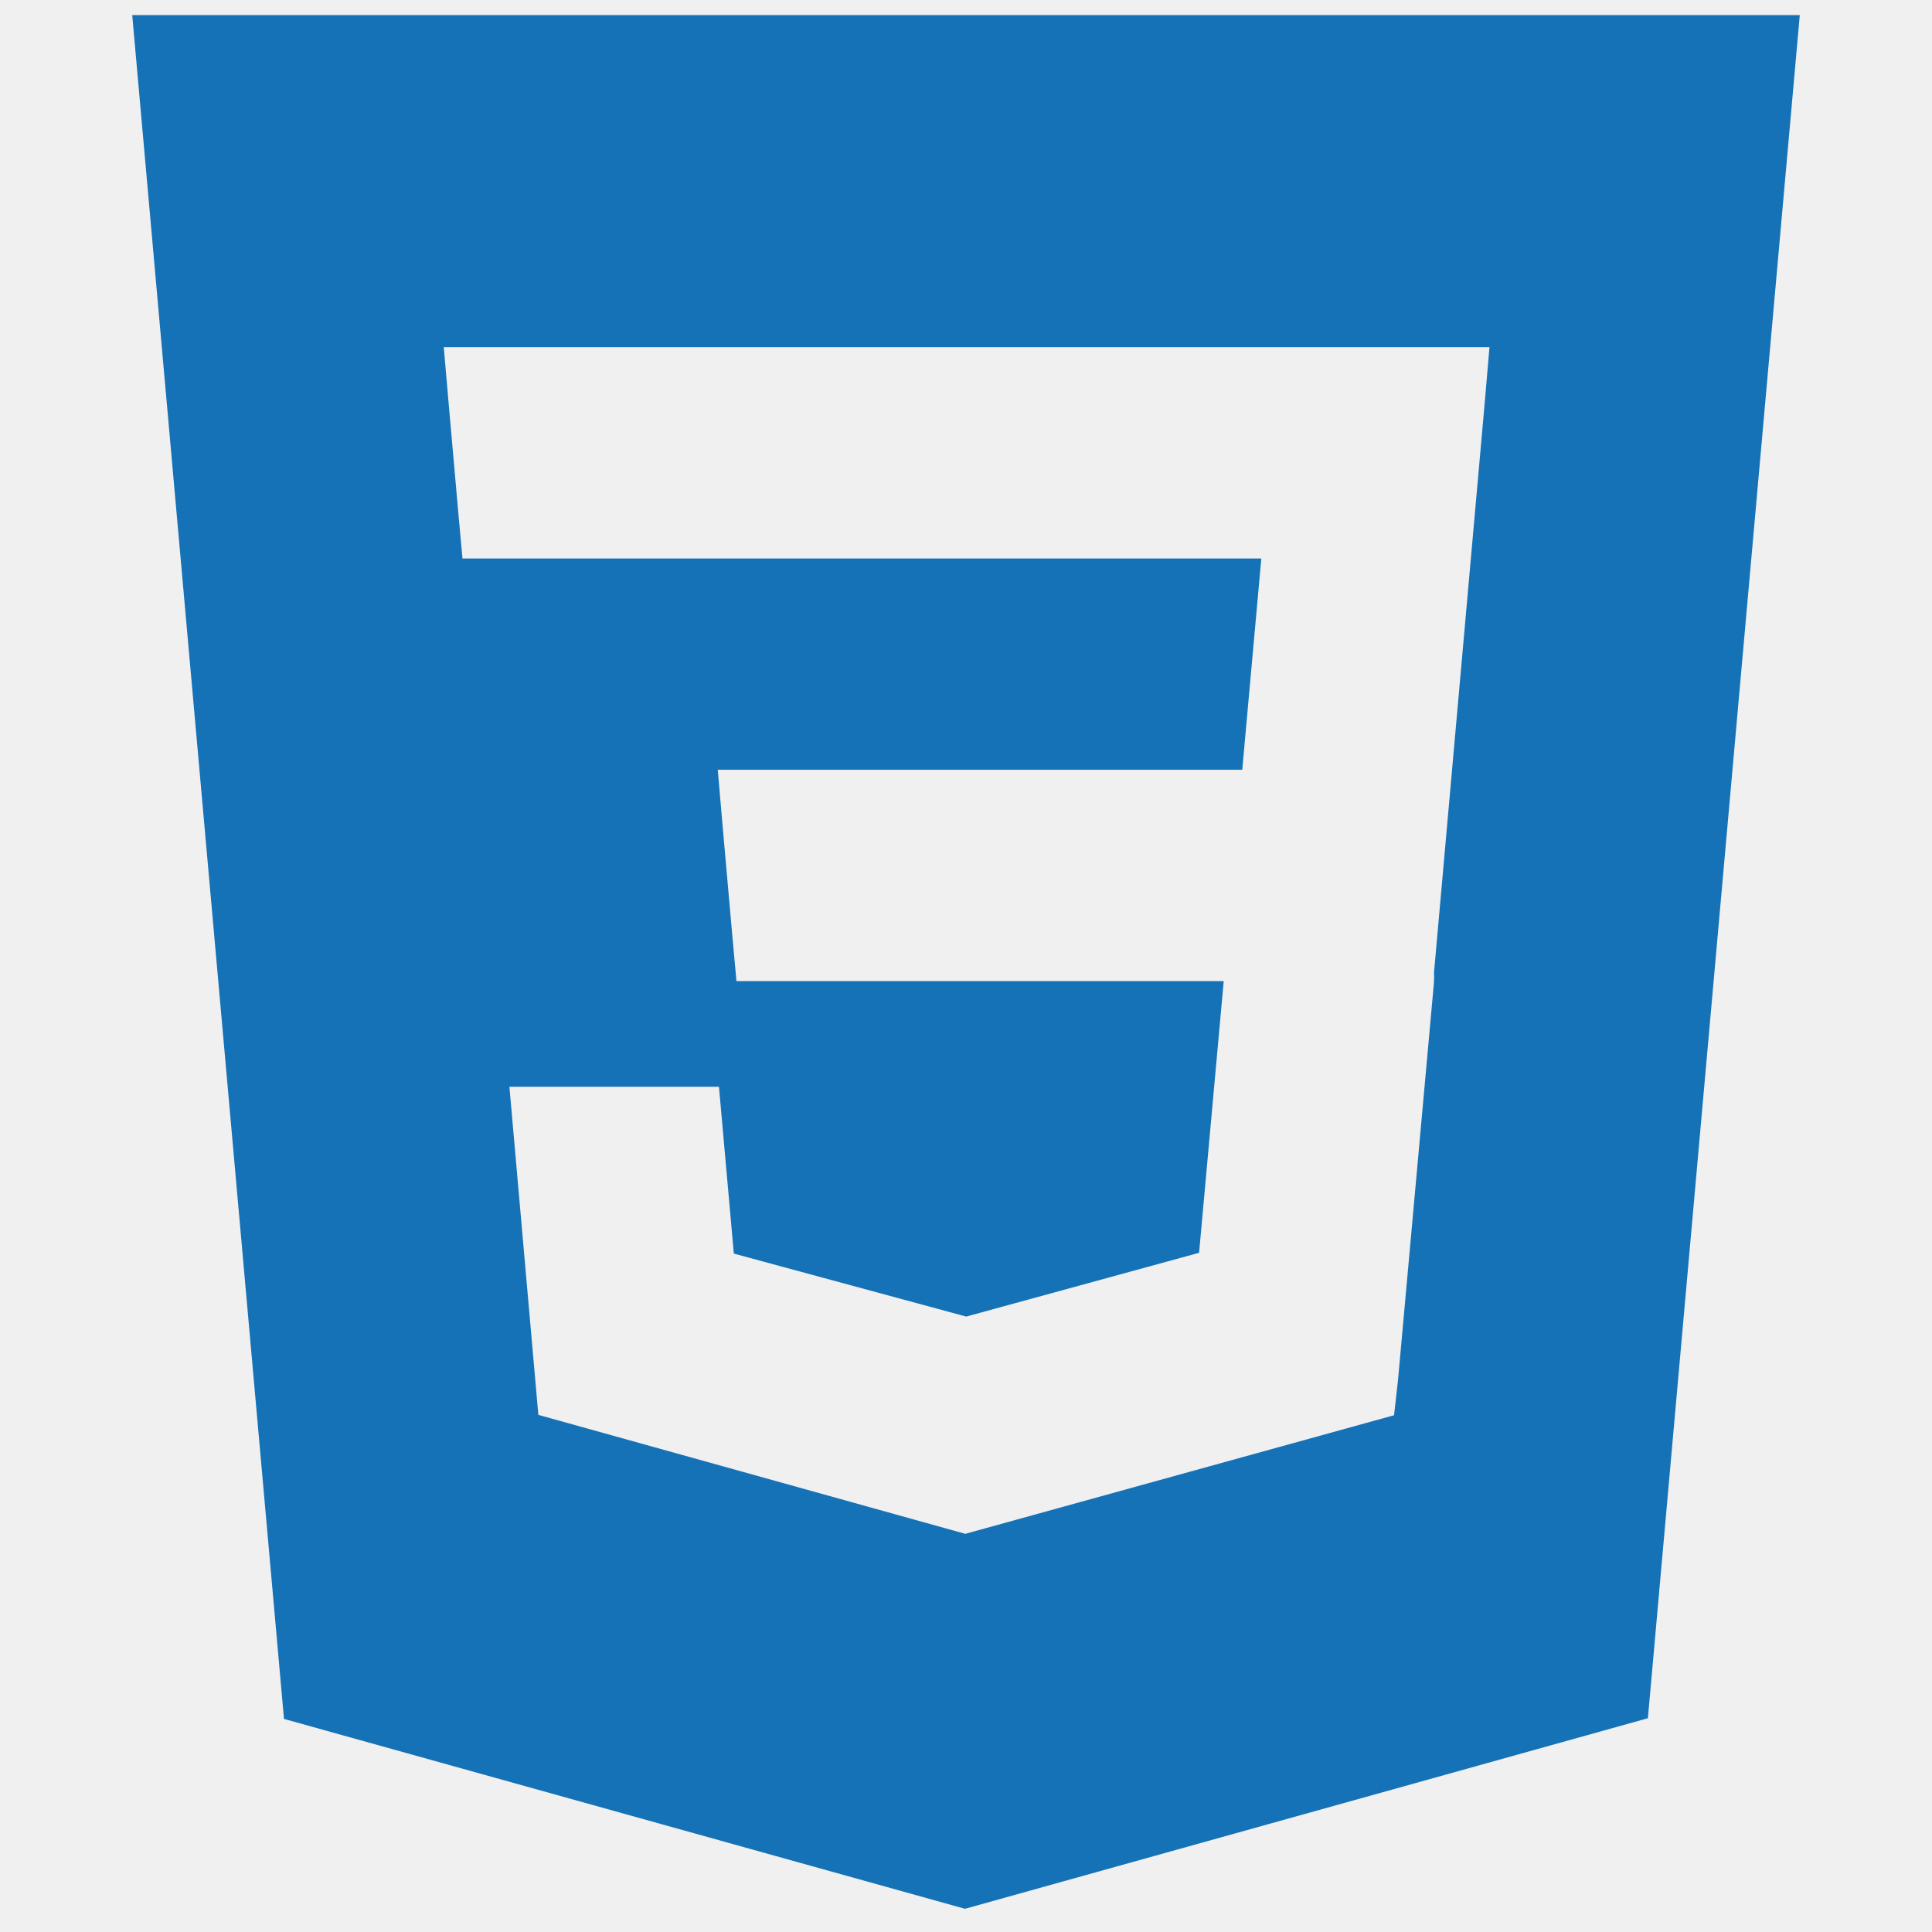
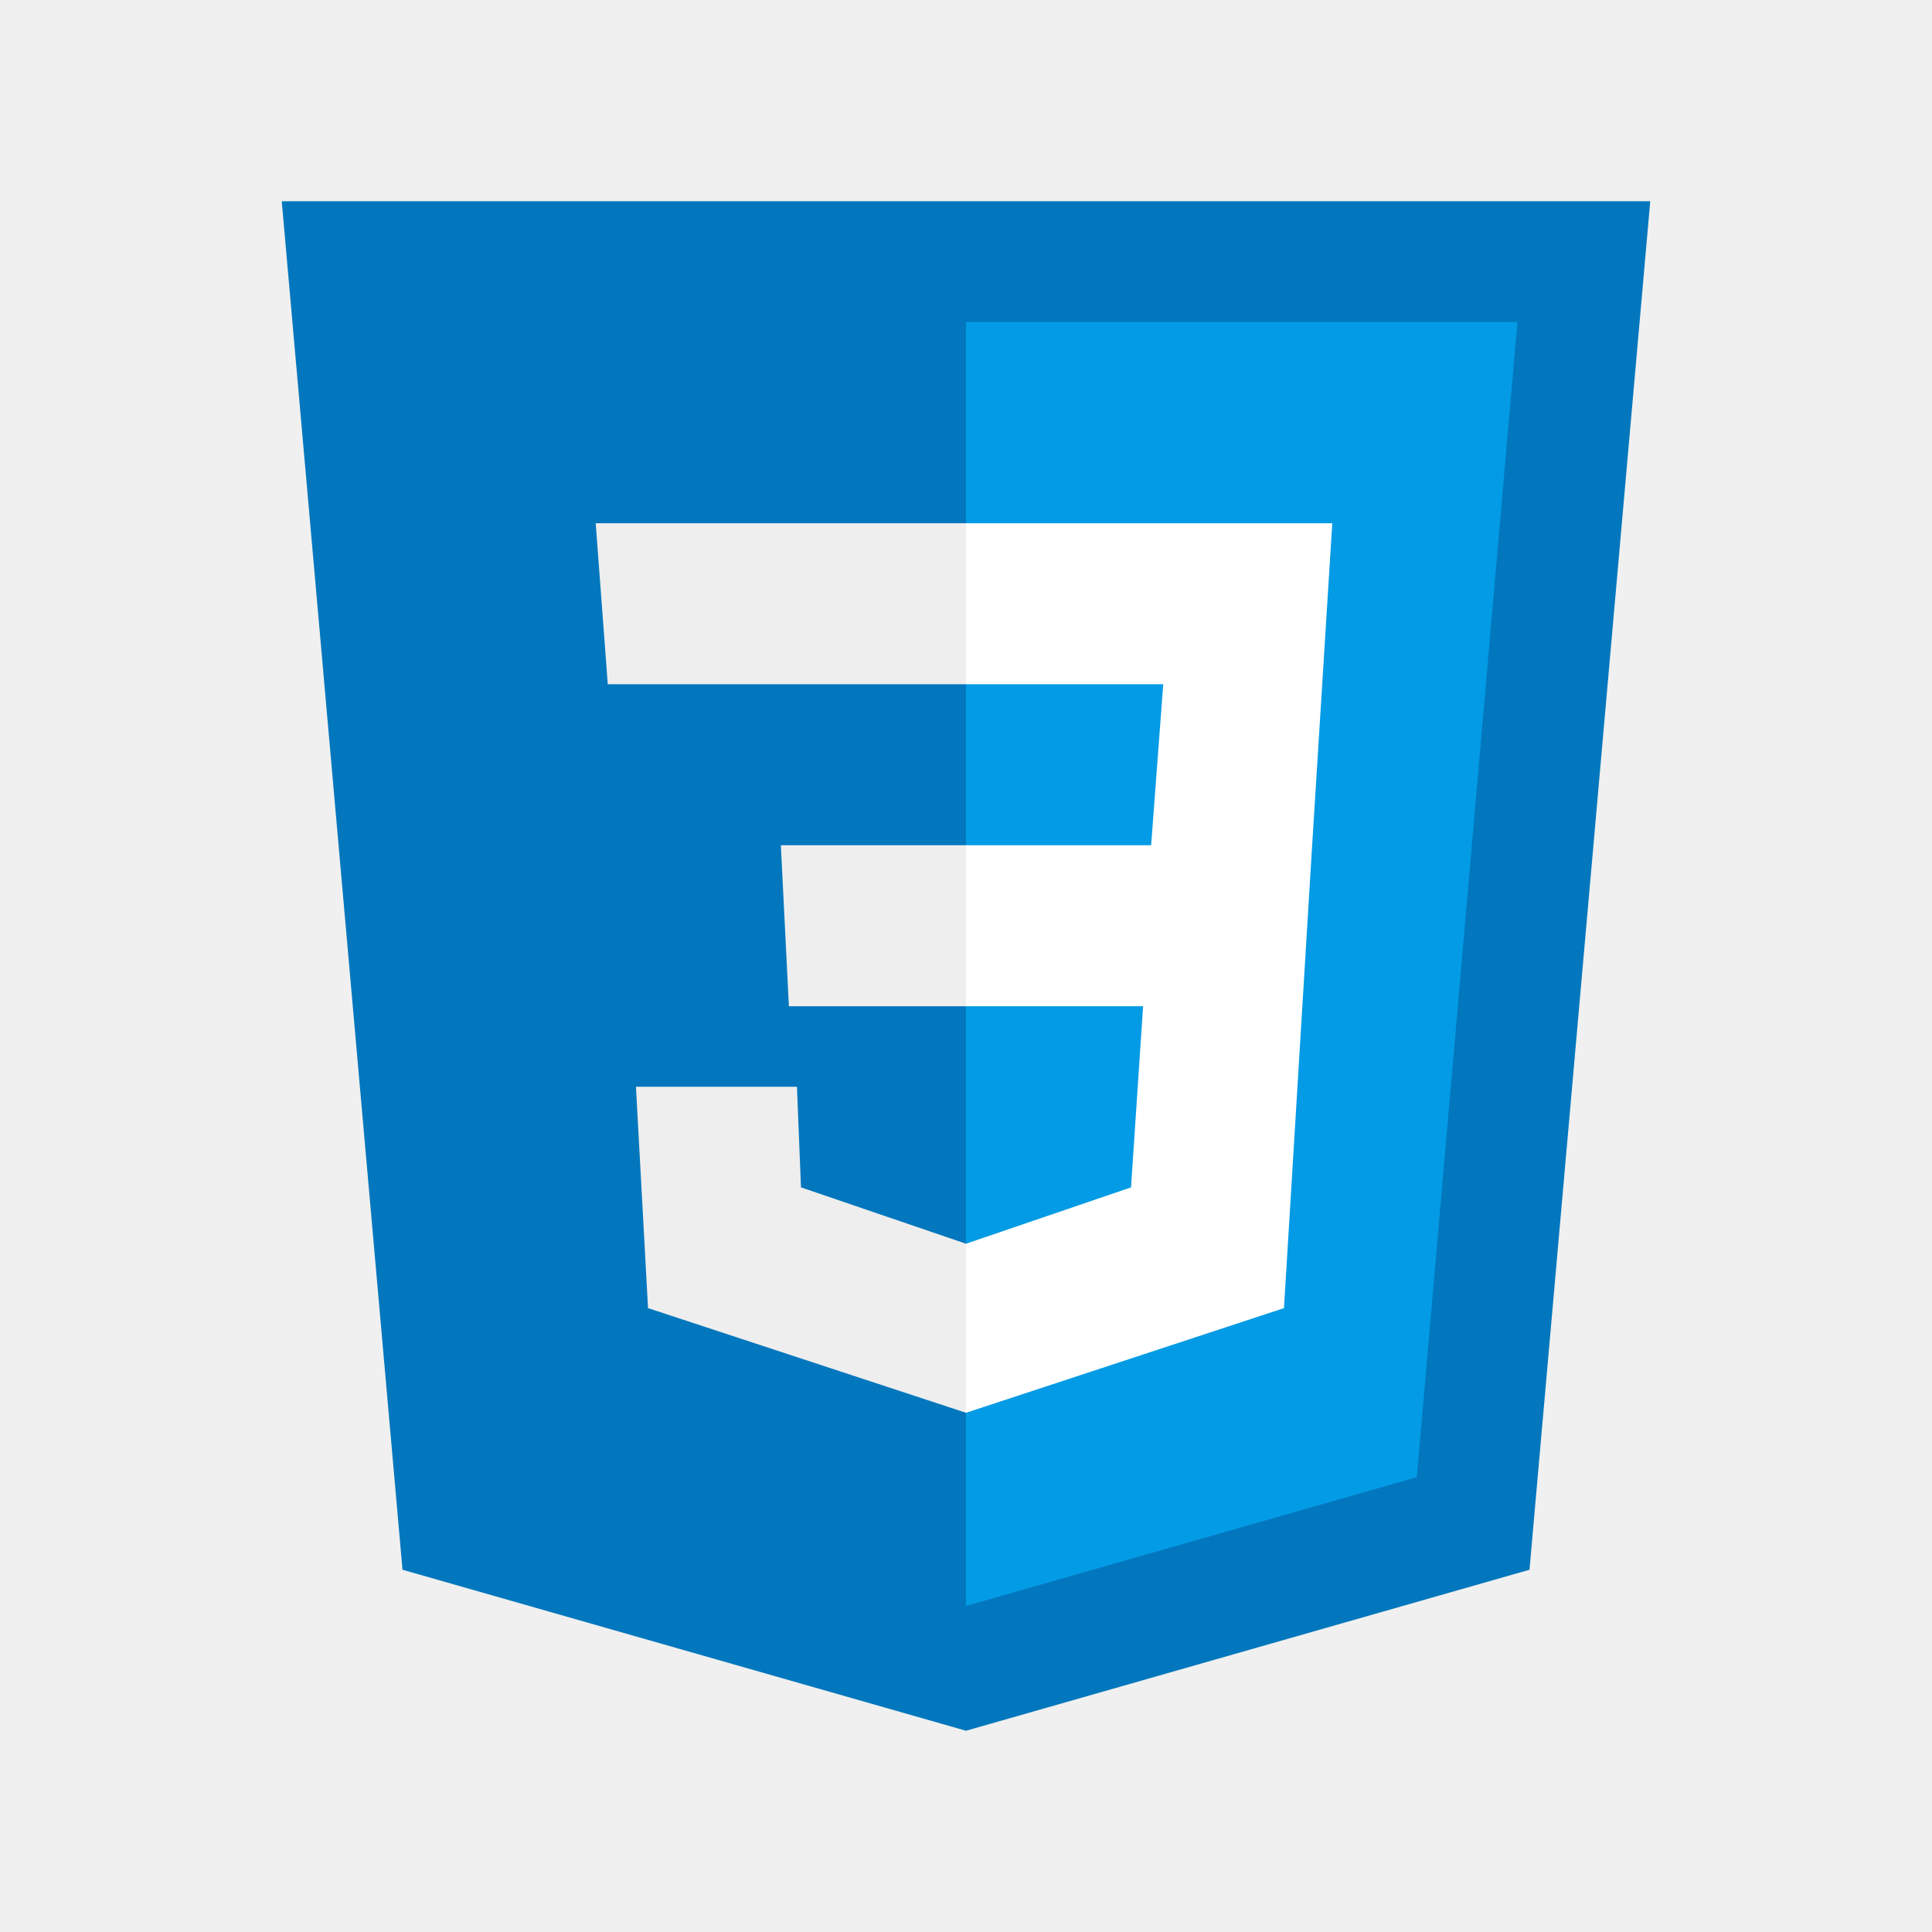
- <svg xmlns="http://www.w3.org/2000/svg" viewBox="0 0 128 128">
-   <path fill="#1572B6" d="M8.76 1l10.055 112.883 45.118 12.58 45.244-12.626L119.24 1H8.76zm89.591 25.862l-3.347 37.605.01.203-.014.467v-.004l-2.378 26.294-.262 2.336L64 101.607v.001l-.022.019-28.311-7.888L33.75 72h13.883l.985 11.054 15.386 4.17-.004.008v-.002l15.443-4.229L81.075 65H48.792l-.277-3.043-.631-7.129L47.553 51h34.749l1.264-14H30.64l-.277-3.041-.63-7.131L29.401 23h69.281l-.331 3.862z" />
+ <svg xmlns="http://www.w3.org/2000/svg" viewBox="0 0 48 48" width="144px" height="144px">
+   <path fill="#0277BD" d="M41,5H7l3,34l14,4l14-4L41,5L41,5z" />
+   <path fill="#039BE5" d="M24 8L24 39.9 35.2 36.7 37.7 8z" />
+   <path fill="#FFF" d="M33.1 13L24 13 24 17 28.9 17 28.6 21 24 21 24 25 28.4 25 28.1 29.5 24 30.9 24 35.1 31.9 32.5 32.6 21 32.6 21z" />
+   <path fill="#EEE" d="M24,13v4h-8.9l-0.3-4H24z M19.4,21l0.2,4H24v-4H19.4z M19.8,27h-4l0.3,5.5l7.9,2.6v-4.2l-4.1-1.4L19.8,27z" />
</svg>
